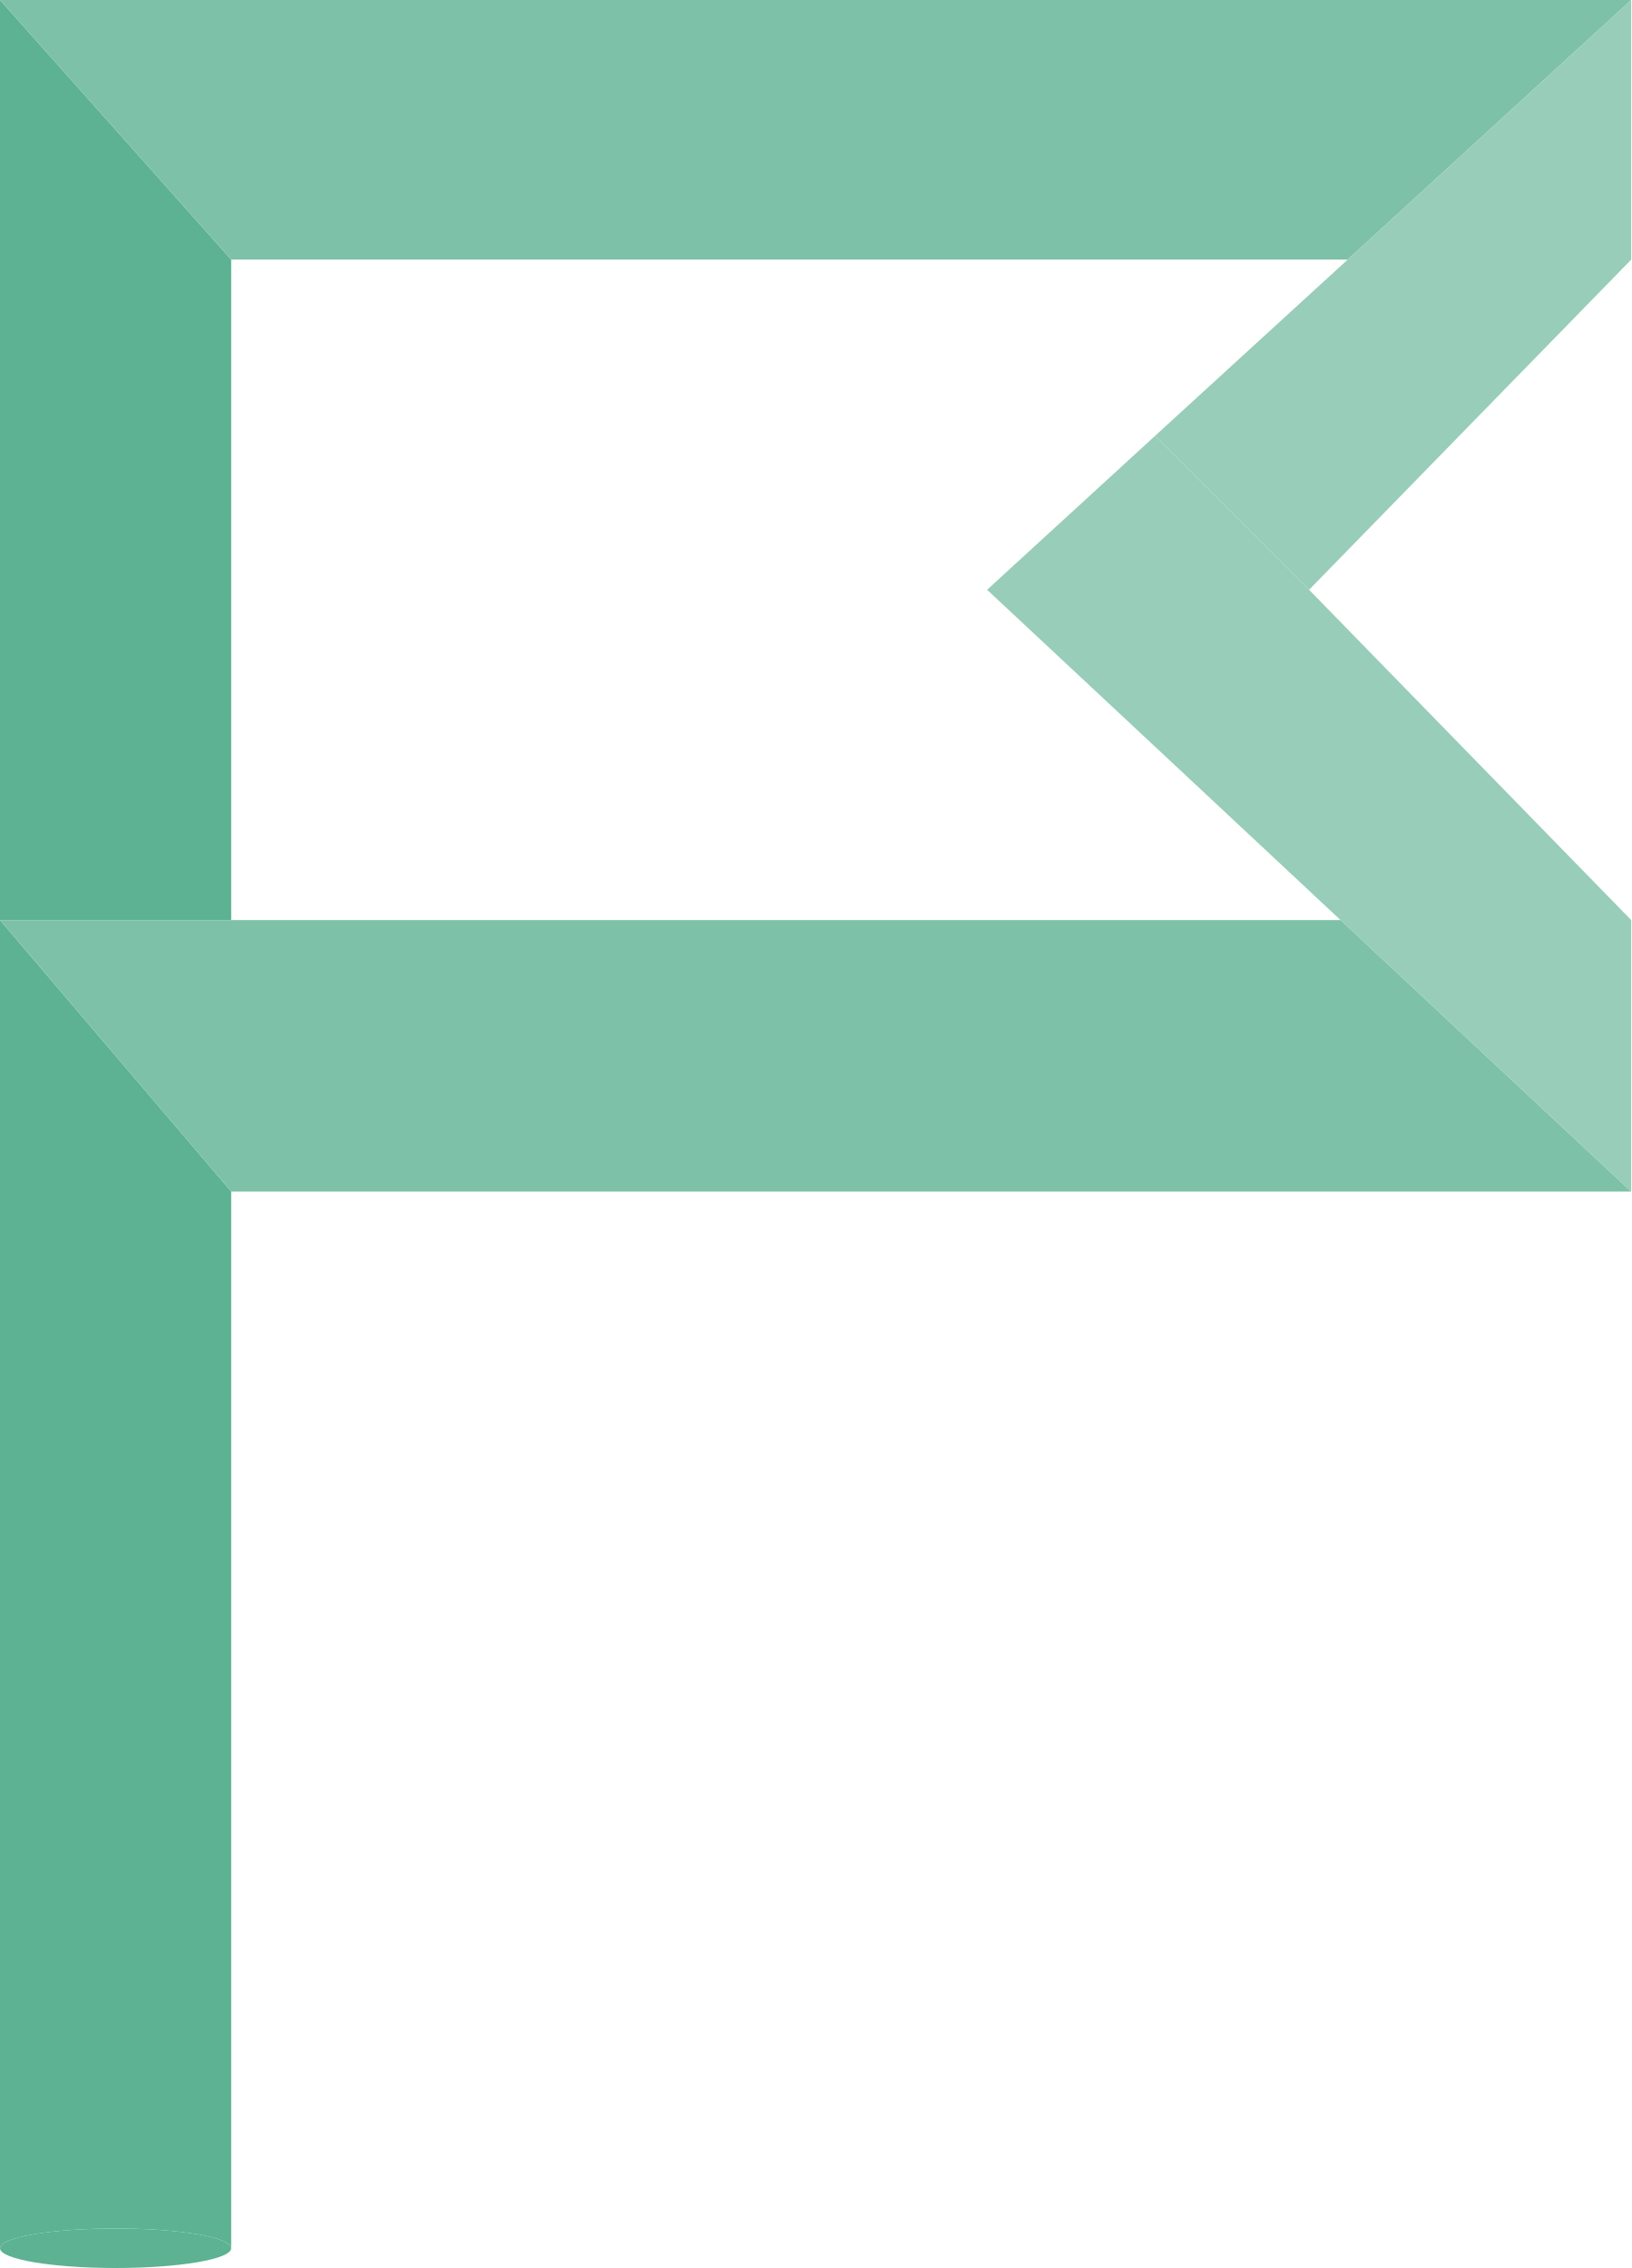
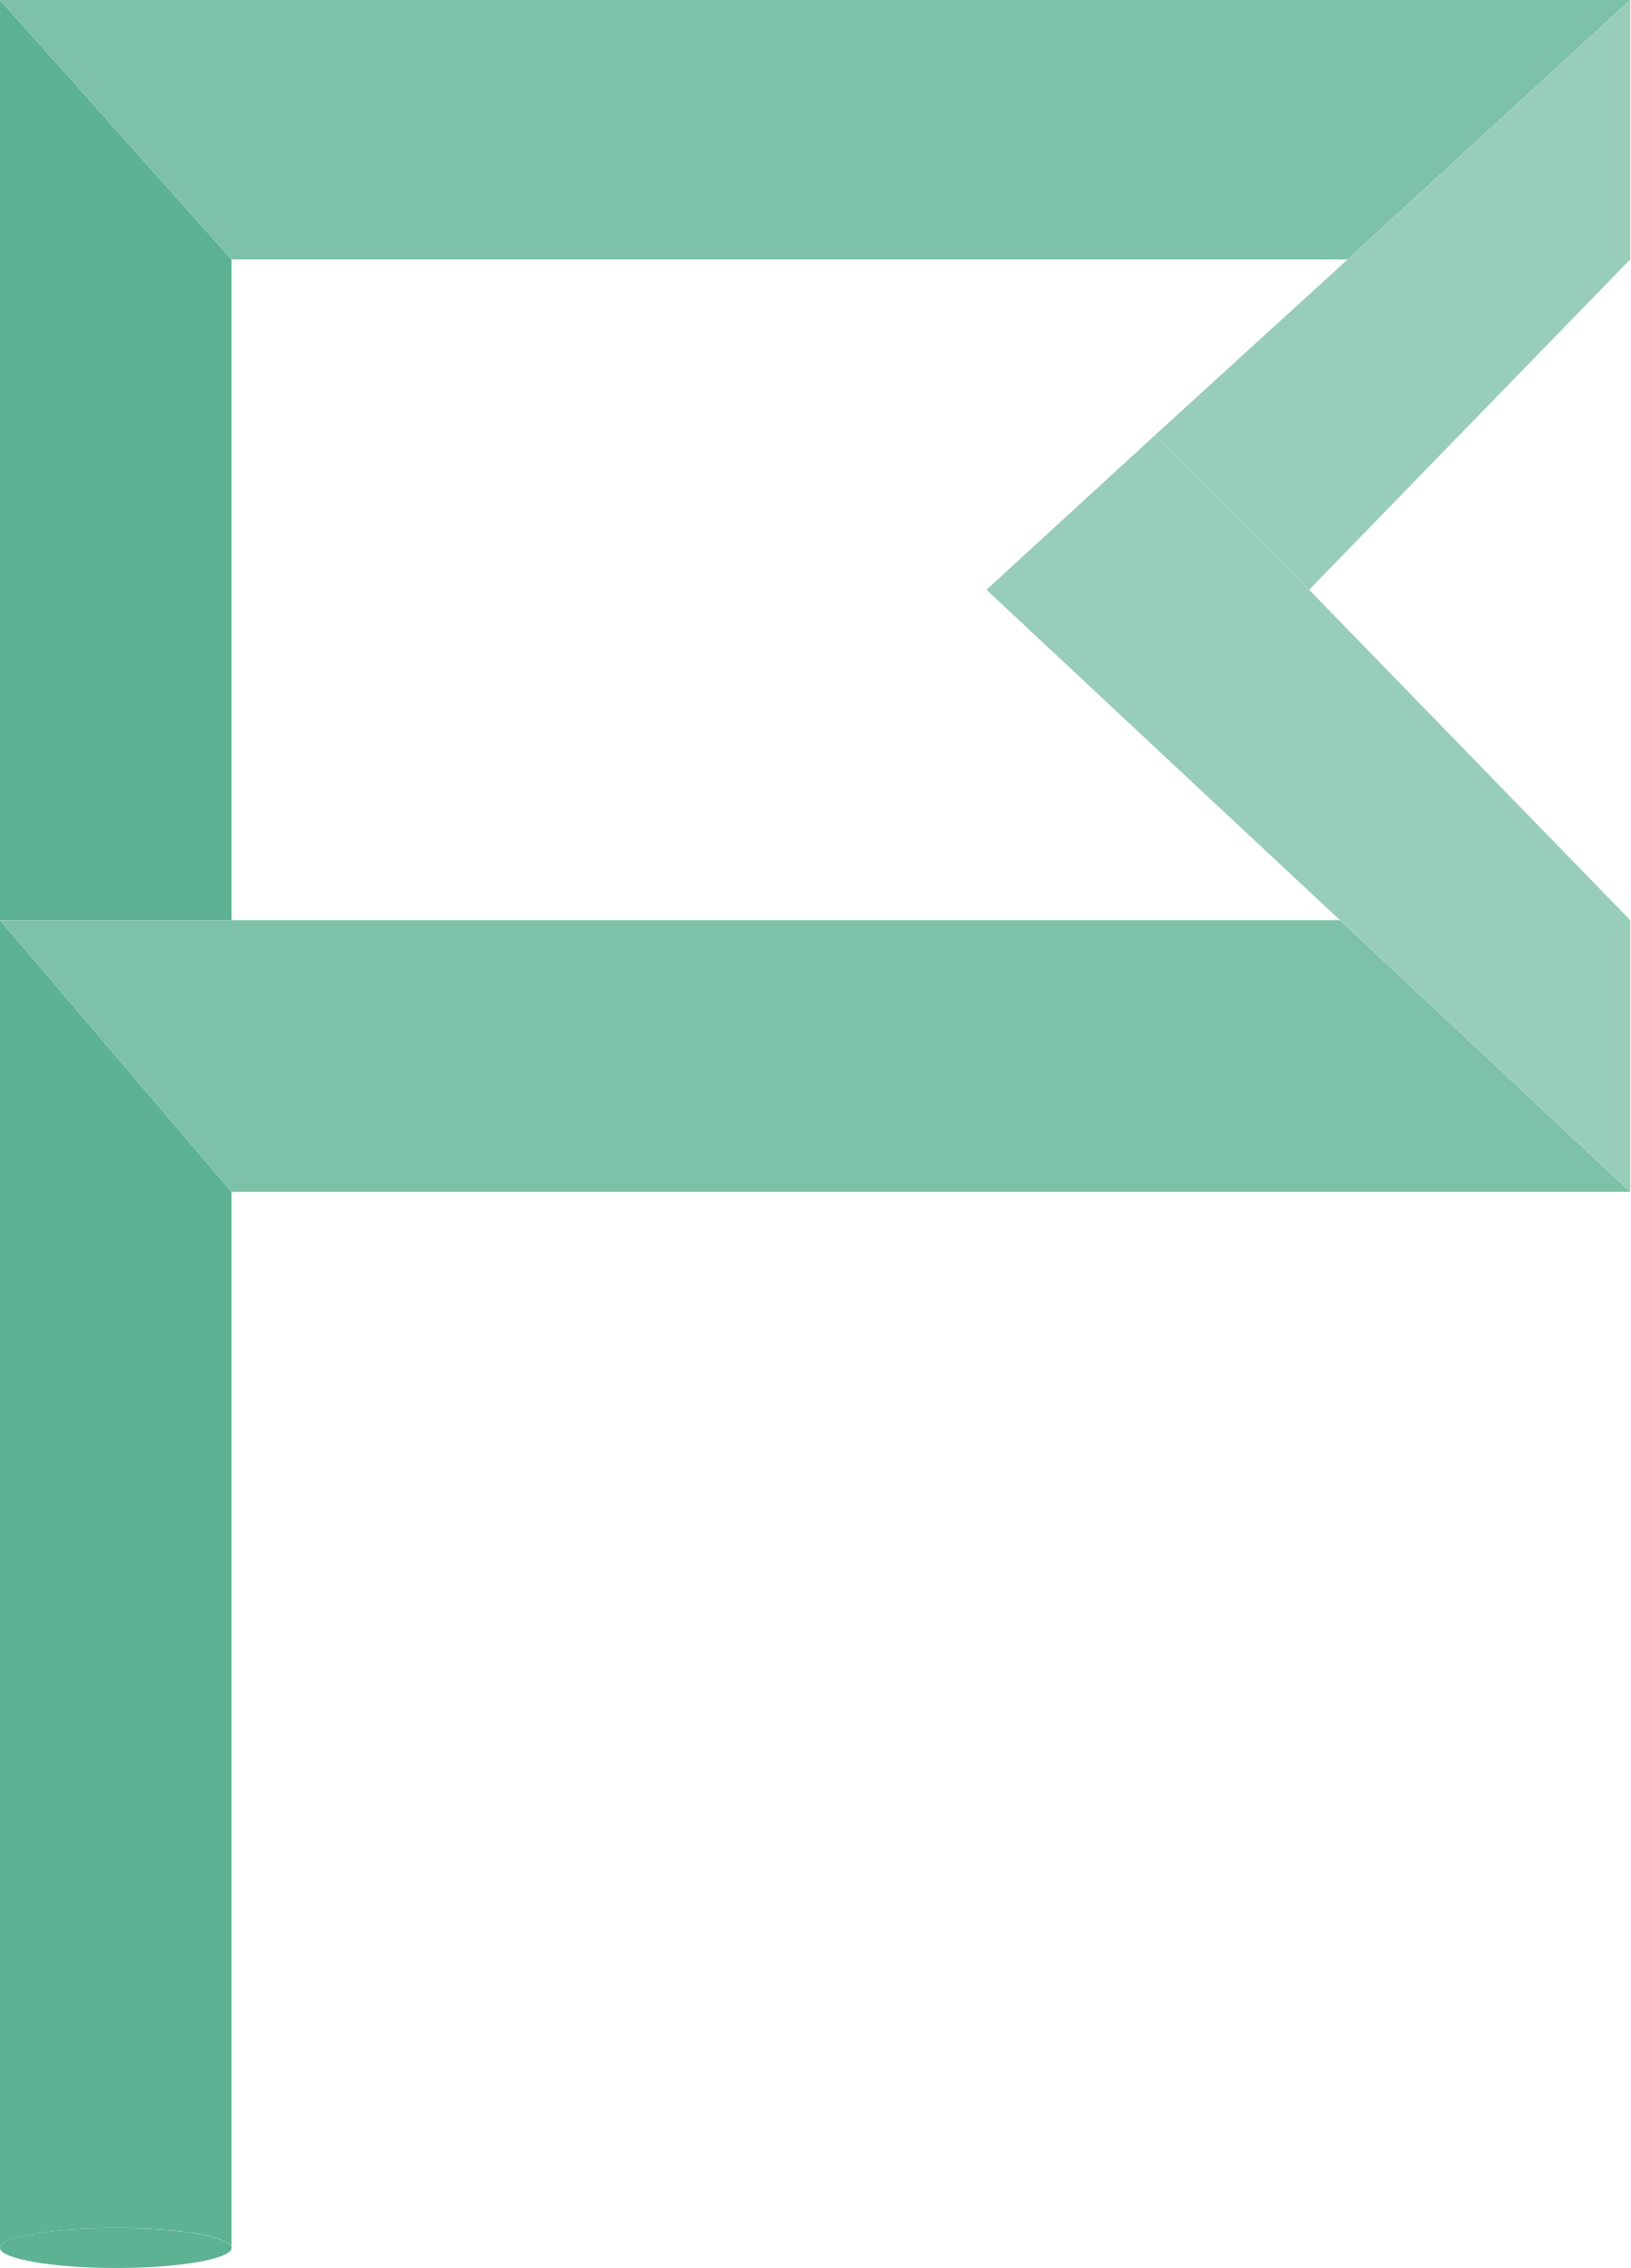
- <svg xmlns="http://www.w3.org/2000/svg" version="1.1" id="flaggyLogo" x="0px" y="0px" viewBox="0 0 105.63 146.86" style="enable-background:new 0 0 105.63 146.86;" xml:space="preserve">
+ <svg xmlns="http://www.w3.org/2000/svg" version="1.1" id="flaggyLogo" x="0px" y="0px" viewBox="0 0 105.6 146.9" style="enable-background:new 0 0 105.6 146.9;" xml:space="preserve">
  <style type="text/css">
	.st0{fill:none;stroke:#221714;stroke-miterlimit:10;}
	.st1{fill:#5CB292;}
	.st2{fill:#7DC1A8;}
	.st3{fill:#97CDB9;}
	.st4{fill:none;}
</style>
-   <line class="st0" x1="240.59" y1="276.02" x2="240.59" y2="274.95" />
-   <polygon class="st1" points="14.97,16.81 14.97,59.58 0,59.58 0,0 " />
-   <path class="st1" d="M14.97,77.16v68.42c0-0.71-3.35-1.28-7.49-1.28c-4.13,0-7.48,0.57-7.48,1.28v-86L14.97,77.16z" />
-   <polygon class="st2" points="105.63,77.16 14.97,77.16 0,59.58 86.81,59.58 " />
-   <polygon class="st2" points="105.63,0 87.27,16.81 14.97,16.81 0,0 " />
-   <polygon class="st3" points="105.63,59.58 105.63,77.16 86.81,59.58 74.7,48.26 63.92,38.19 74.8,28.22 84.77,38.19 " />
-   <polygon class="st3" points="105.63,0 105.63,16.81 84.77,38.19 74.8,28.22 87.27,16.81 " />
-   <path class="st1" d="M14.97,145.58c0,0.71-3.35,1.28-7.49,1.28c-4.13,0-7.48-0.57-7.48-1.28c0-0.71,3.35-1.28,7.48-1.28  C11.62,144.3,14.97,144.87,14.97,145.58z" />
-   <line class="st4" x1="187.01" y1="22.83" x2="186.53" y2="22.83" />
-   <line class="st4" x1="74.8" y1="28.22" x2="74.75" y2="28.17" />
-   <line class="st4" x1="74.7" y1="48.26" x2="74.66" y2="48.3" />
+   <line class="st0" x1="240.6" y1="276" x2="240.6" y2="275" />
+   <polygon class="st1" points="15,16.8 15,59.6 0,59.6 0,0 " />
+   <path class="st1" d="M15,77.2v68.4c0-0.7-3.3-1.3-7.5-1.3c-4.1,0-7.5,0.6-7.5,1.3v-86L15,77.2z" />
+   <polygon class="st2" points="105.6,77.2 15,77.2 0,59.6 86.8,59.6 " />
+   <polygon class="st2" points="105.6,0 87.3,16.8 15,16.8 0,0 " />
+   <polygon class="st3" points="105.6,59.6 105.6,77.2 86.8,59.6 74.7,48.3 63.9,38.2 74.8,28.2 84.8,38.2 " />
+   <polygon class="st3" points="105.6,0 105.6,16.8 84.8,38.2 74.8,28.2 87.3,16.8 " />
+   <path class="st1" d="M15,145.6c0,0.7-3.3,1.3-7.5,1.3c-4.1,0-7.5-0.6-7.5-1.3c0-0.7,3.3-1.3,7.5-1.3C11.6,144.3,15,144.9,15,145.6z" />
+   <line class="st4" x1="187" y1="22.8" x2="186.5" y2="22.8" />
+   <line class="st4" x1="74.8" y1="28.2" x2="74.8" y2="28.2" />
+   <line class="st4" x1="74.7" y1="48.3" x2="74.7" y2="48.3" />
</svg>
